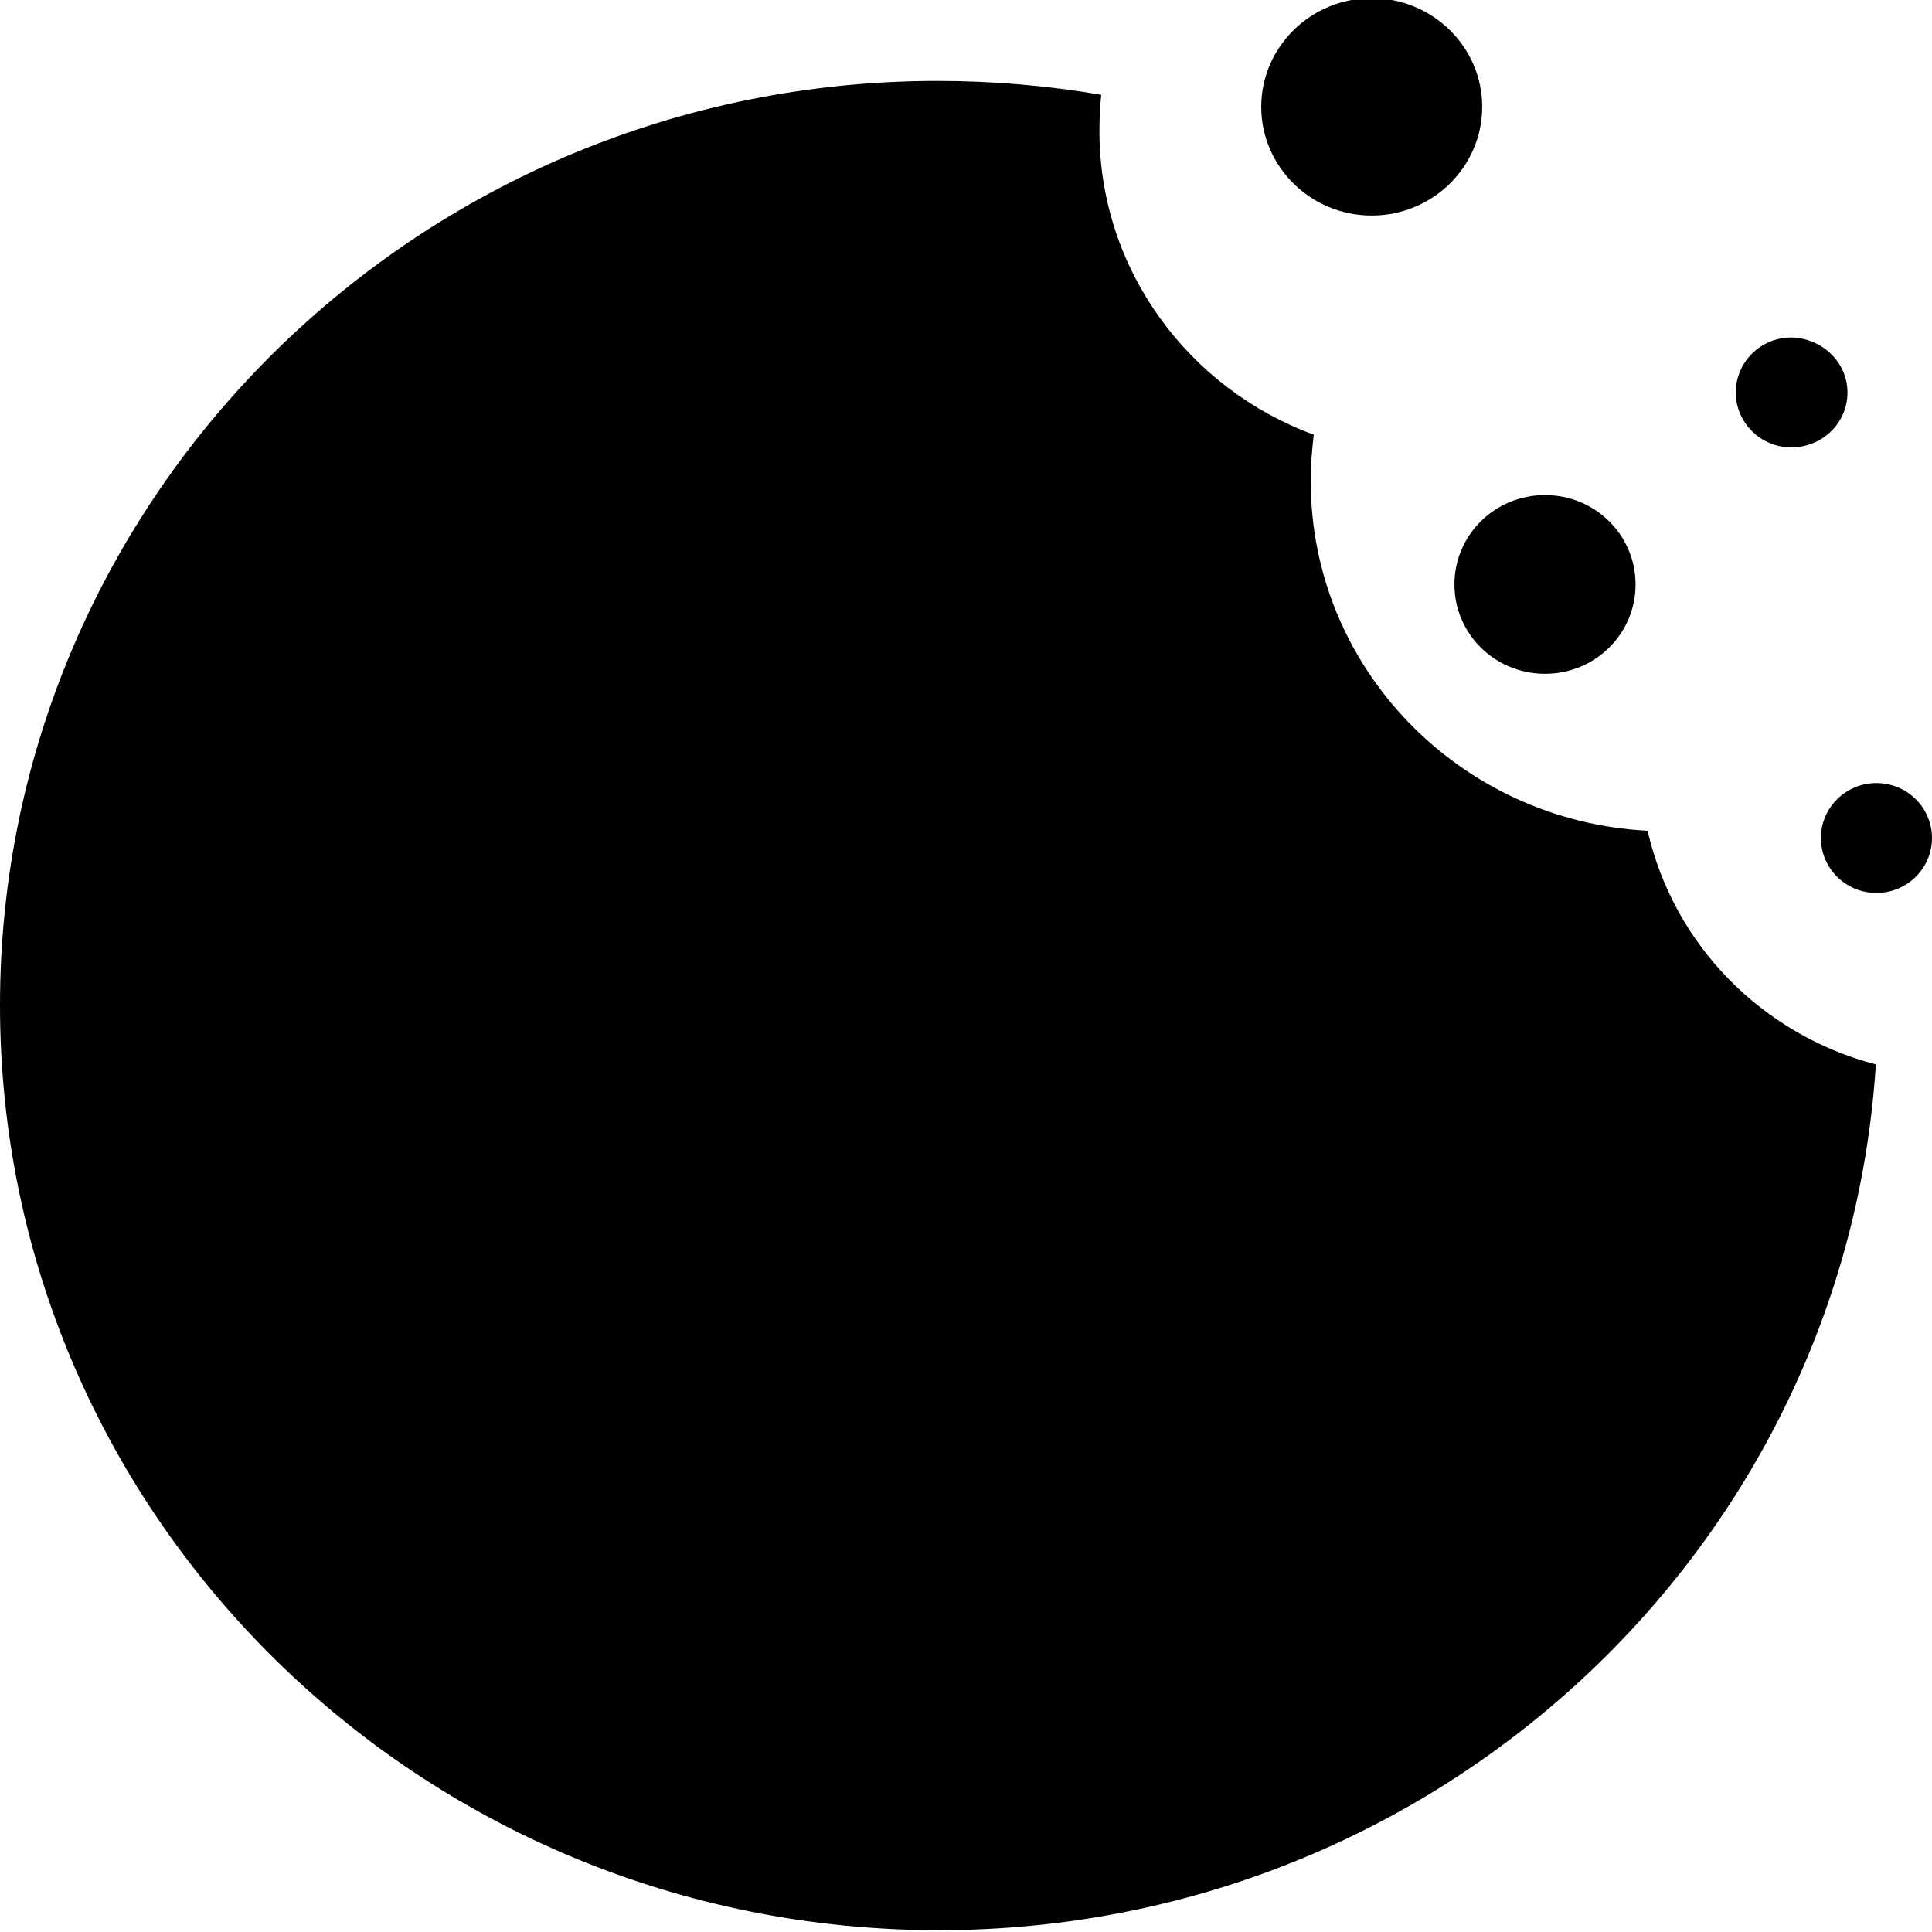
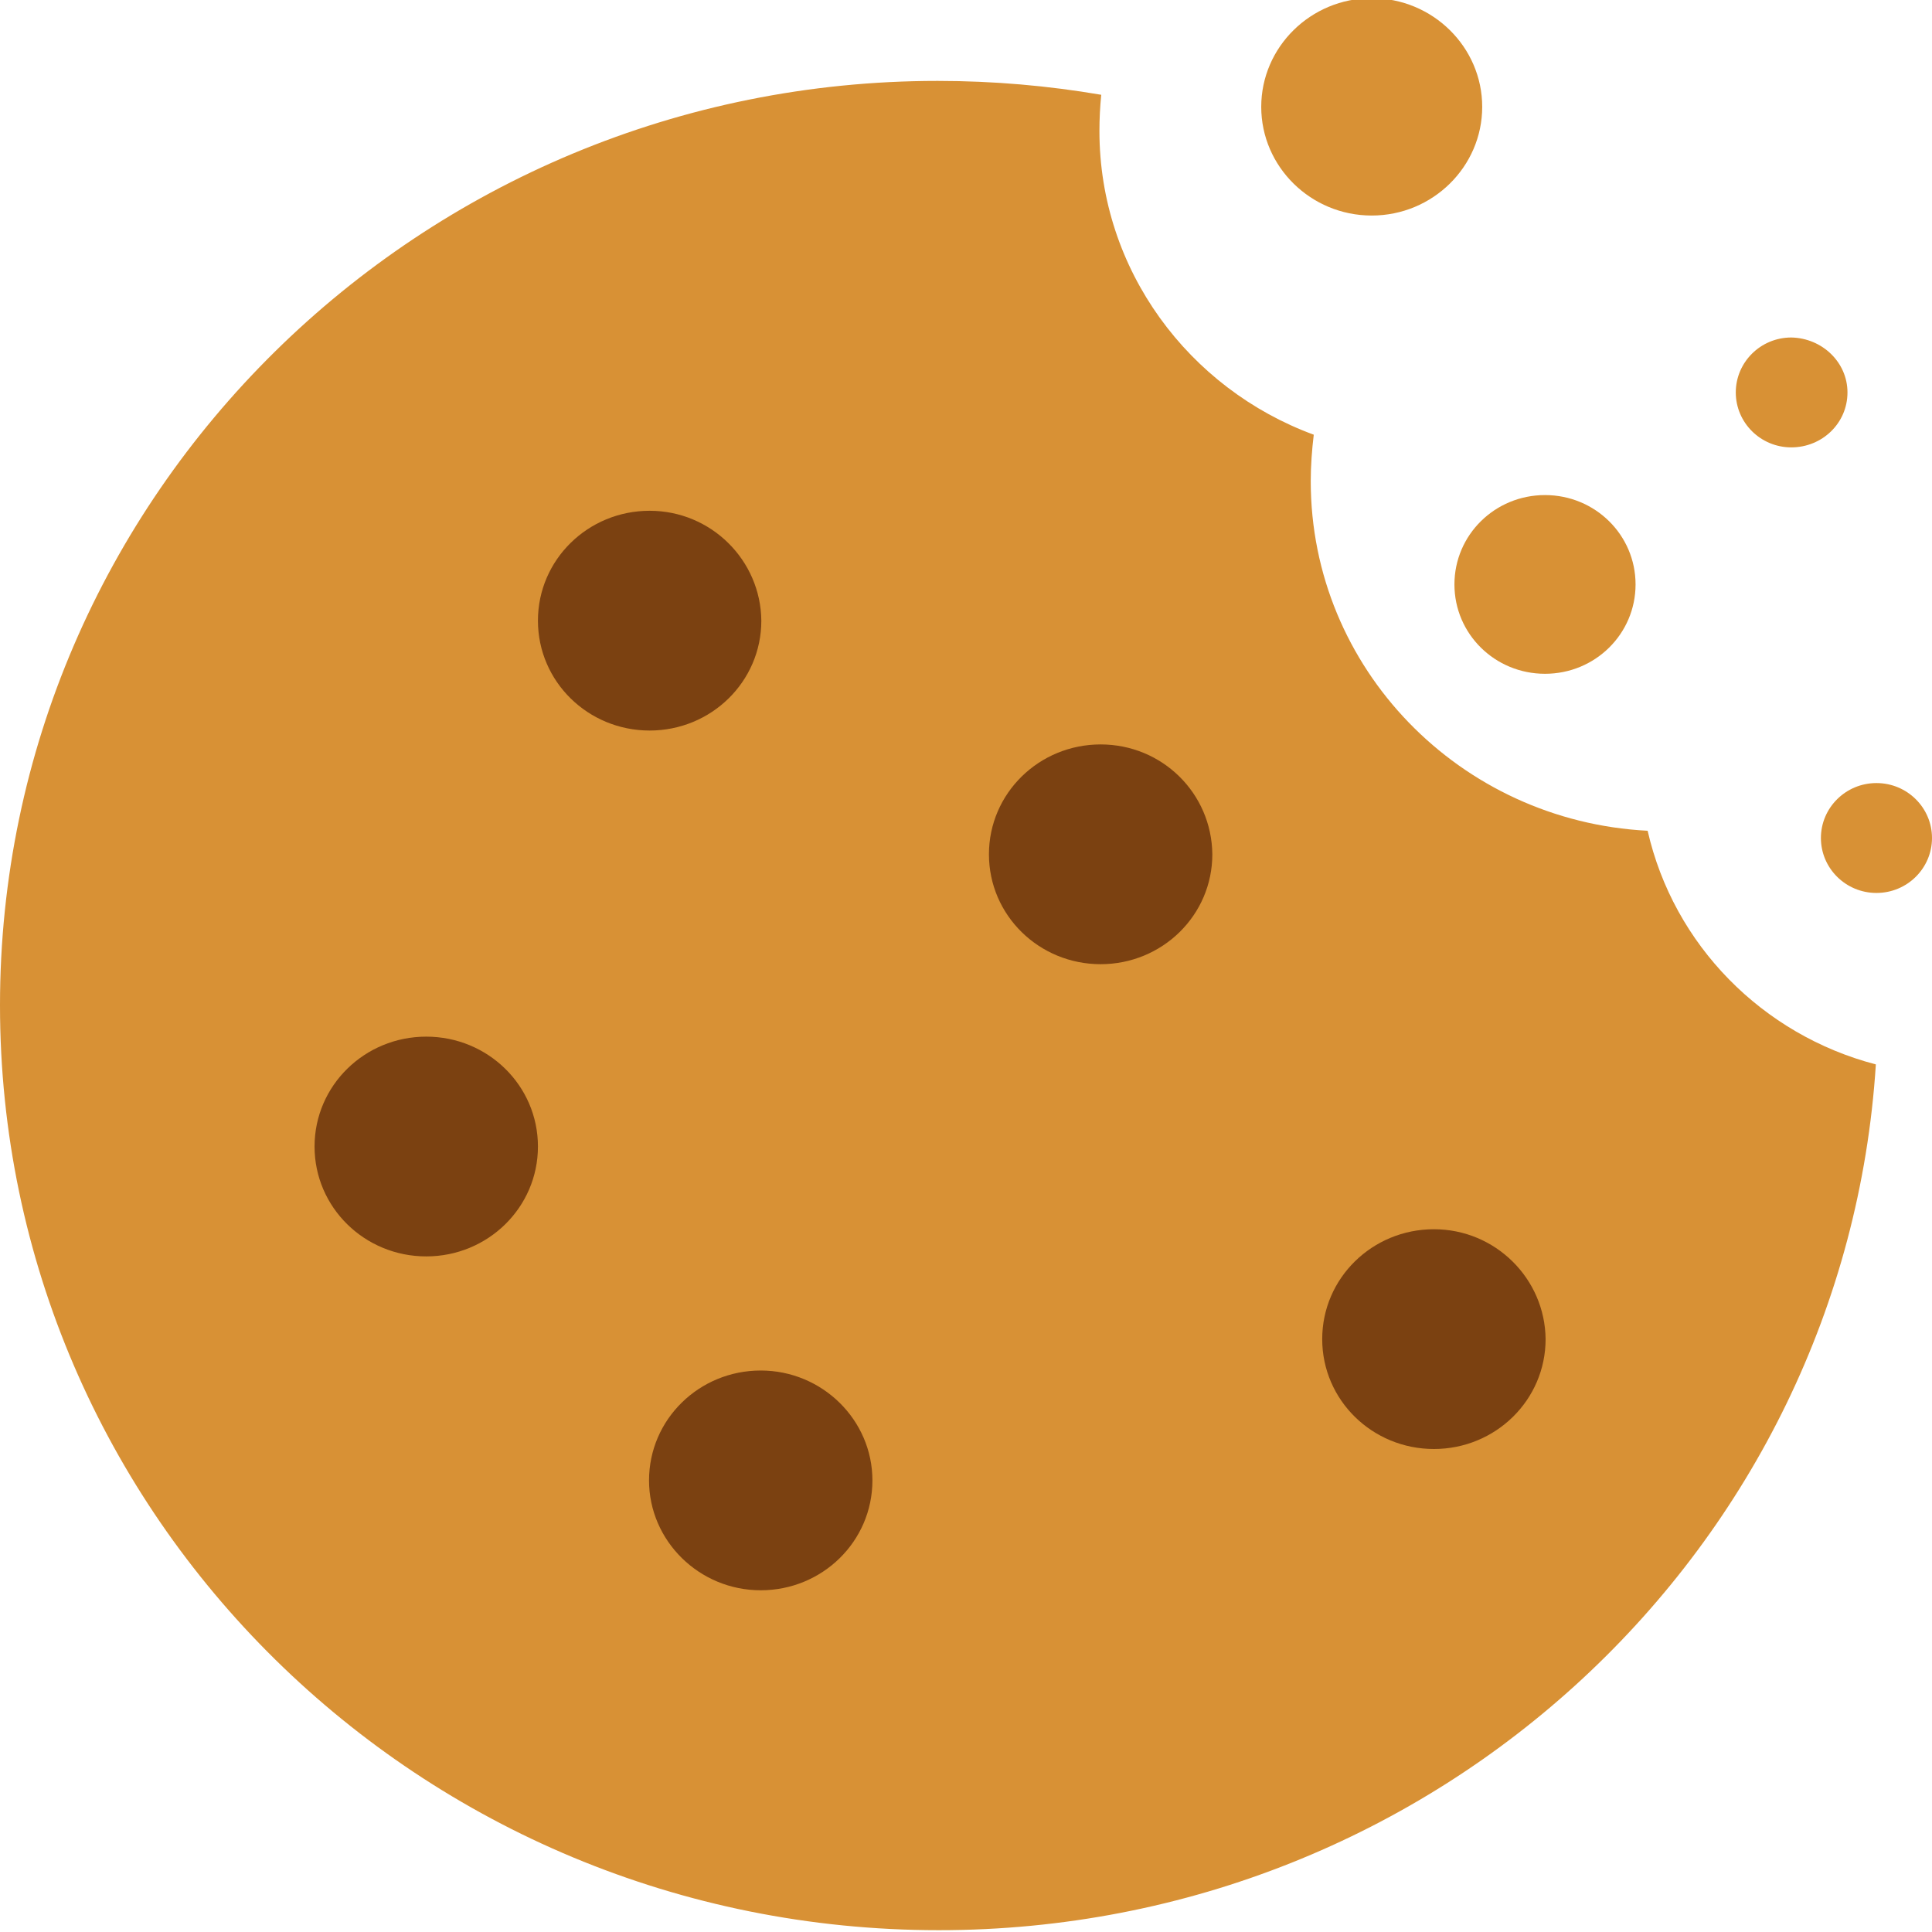
<svg xmlns="http://www.w3.org/2000/svg" version="1.1" id="Layer_1" x="0px" y="0px" viewBox="0 0 32 32" style="enable-background:new 0 0 32 32;" xml:space="preserve">
  <g>
-     <path class="st0" d="M29.67,7.41c-0.51,0-0.92-0.41-0.92-0.91c0-0.5,0.41-0.91,0.92-0.91C30.18,5.6,30.6,6,30.6,6.5 C30.6,7.01,30.18,7.41,29.67,7.41 M25.59,11.16c0.83,0,1.5-0.66,1.5-1.48c0-0.82-0.67-1.48-1.5-1.48c-0.83,0-1.5,0.66-1.5,1.48 C24.09,10.5,24.76,11.16,25.59,11.16 M32,13.88c0-0.5-0.41-0.91-0.92-0.91c-0.51,0-0.92,0.41-0.92,0.91c0,0.5,0.41,0.91,0.92,0.91 C31.59,14.79,32,14.38,32,13.88 M15.55,31.97c8.26,0,15.01-6.34,15.52-14.34c-1.88-0.49-3.35-1.98-3.78-3.87 c-3.11-0.16-5.58-2.69-5.58-5.79c0-0.26,0.02-0.52,0.05-0.77c-2.07-0.76-3.55-2.73-3.55-5.03c0-0.2,0.01-0.4,0.03-0.6 c-0.88-0.15-1.78-0.23-2.71-0.23C6.96,1.34,0,8.2,0,16.65C0,25.11,6.96,31.97,15.55,31.97 M22.72-0.03c-1.01,0-1.83,0.81-1.83,1.8 s0.82,1.8,1.83,1.8c1.01,0,1.83-0.81,1.83-1.8S23.73-0.03,22.72-0.03" />
-     <path class="st1" d="M7.06,17.17c1.02,0,1.85,0.81,1.85,1.82c0,1.01-0.83,1.82-1.85,1.82c-1.02,0-1.85-0.81-1.85-1.82 C5.21,17.98,6.04,17.17,7.06,17.17 M10.76,8.46c-1.02,0-1.85,0.81-1.85,1.82c0,1.01,0.83,1.82,1.85,1.82 c1.02,0,1.85-0.81,1.85-1.82C12.6,9.28,11.78,8.46,10.76,8.46 M14.45,24.52c0-1-0.83-1.82-1.85-1.82c-1.02,0-1.85,0.81-1.85,1.82 c0,1,0.83,1.82,1.85,1.82C13.62,26.34,14.45,25.53,14.45,24.52 M18.23,12.33c-1.02,0-1.85,0.81-1.85,1.82 c0,1.01,0.83,1.82,1.85,1.82c1.02,0,1.85-0.81,1.85-1.82C20.07,13.14,19.25,12.33,18.23,12.33 M23.75,20.36 c-1.02,0-1.85,0.81-1.85,1.82c0,1.01,0.83,1.82,1.85,1.82c1.02,0,1.85-0.81,1.85-1.82C25.59,21.18,24.77,20.36,23.75,20.36" />
+     <path fill="#D89135" class="st0" d="M29.67,7.41c-0.51,0-0.92-0.41-0.92-0.91c0-0.5,0.41-0.91,0.92-0.91C30.18,5.6,30.6,6,30.6,6.5 C30.6,7.01,30.18,7.41,29.67,7.41 M25.59,11.16c0.83,0,1.5-0.66,1.5-1.48c0-0.82-0.67-1.48-1.5-1.48c-0.83,0-1.5,0.66-1.5,1.48 C24.09,10.5,24.76,11.16,25.59,11.16 M32,13.88c0-0.5-0.41-0.91-0.92-0.91c-0.51,0-0.92,0.41-0.92,0.91c0,0.5,0.41,0.91,0.92,0.91 C31.59,14.79,32,14.38,32,13.88 M15.55,31.97c8.26,0,15.01-6.34,15.52-14.34c-1.88-0.49-3.35-1.98-3.78-3.87 c-3.11-0.16-5.58-2.69-5.58-5.79c0-0.26,0.02-0.52,0.05-0.77c-2.07-0.76-3.55-2.73-3.55-5.03c0-0.2,0.01-0.4,0.03-0.6 c-0.88-0.15-1.78-0.23-2.71-0.23C6.96,1.34,0,8.2,0,16.65C0,25.11,6.96,31.97,15.55,31.97 M22.72-0.03c-1.01,0-1.83,0.81-1.83,1.8 s0.82,1.8,1.83,1.8c1.01,0,1.83-0.81,1.83-1.8S23.73-0.03,22.72-0.03" />
+     <path fill="#7B4111" class="st1" d="M7.06,17.17c1.02,0,1.85,0.81,1.85,1.82c0,1.01-0.83,1.82-1.85,1.82c-1.02,0-1.85-0.81-1.85-1.82 C5.21,17.98,6.04,17.17,7.06,17.17 M10.76,8.46c-1.02,0-1.85,0.81-1.85,1.82c0,1.01,0.83,1.82,1.85,1.82 c1.02,0,1.85-0.81,1.85-1.82C12.6,9.28,11.78,8.46,10.76,8.46 M14.45,24.52c0-1-0.83-1.82-1.85-1.82c-1.02,0-1.85,0.81-1.85,1.82 c0,1,0.83,1.82,1.85,1.82C13.62,26.34,14.45,25.53,14.45,24.52 M18.23,12.33c-1.02,0-1.85,0.81-1.85,1.82 c0,1.01,0.83,1.82,1.85,1.82c1.02,0,1.85-0.81,1.85-1.82C20.07,13.14,19.25,12.33,18.23,12.33 M23.75,20.36 c-1.02,0-1.85,0.81-1.85,1.82c0,1.01,0.83,1.82,1.85,1.82c1.02,0,1.85-0.81,1.85-1.82C25.59,21.18,24.77,20.36,23.75,20.36" />
  </g>
</svg>
